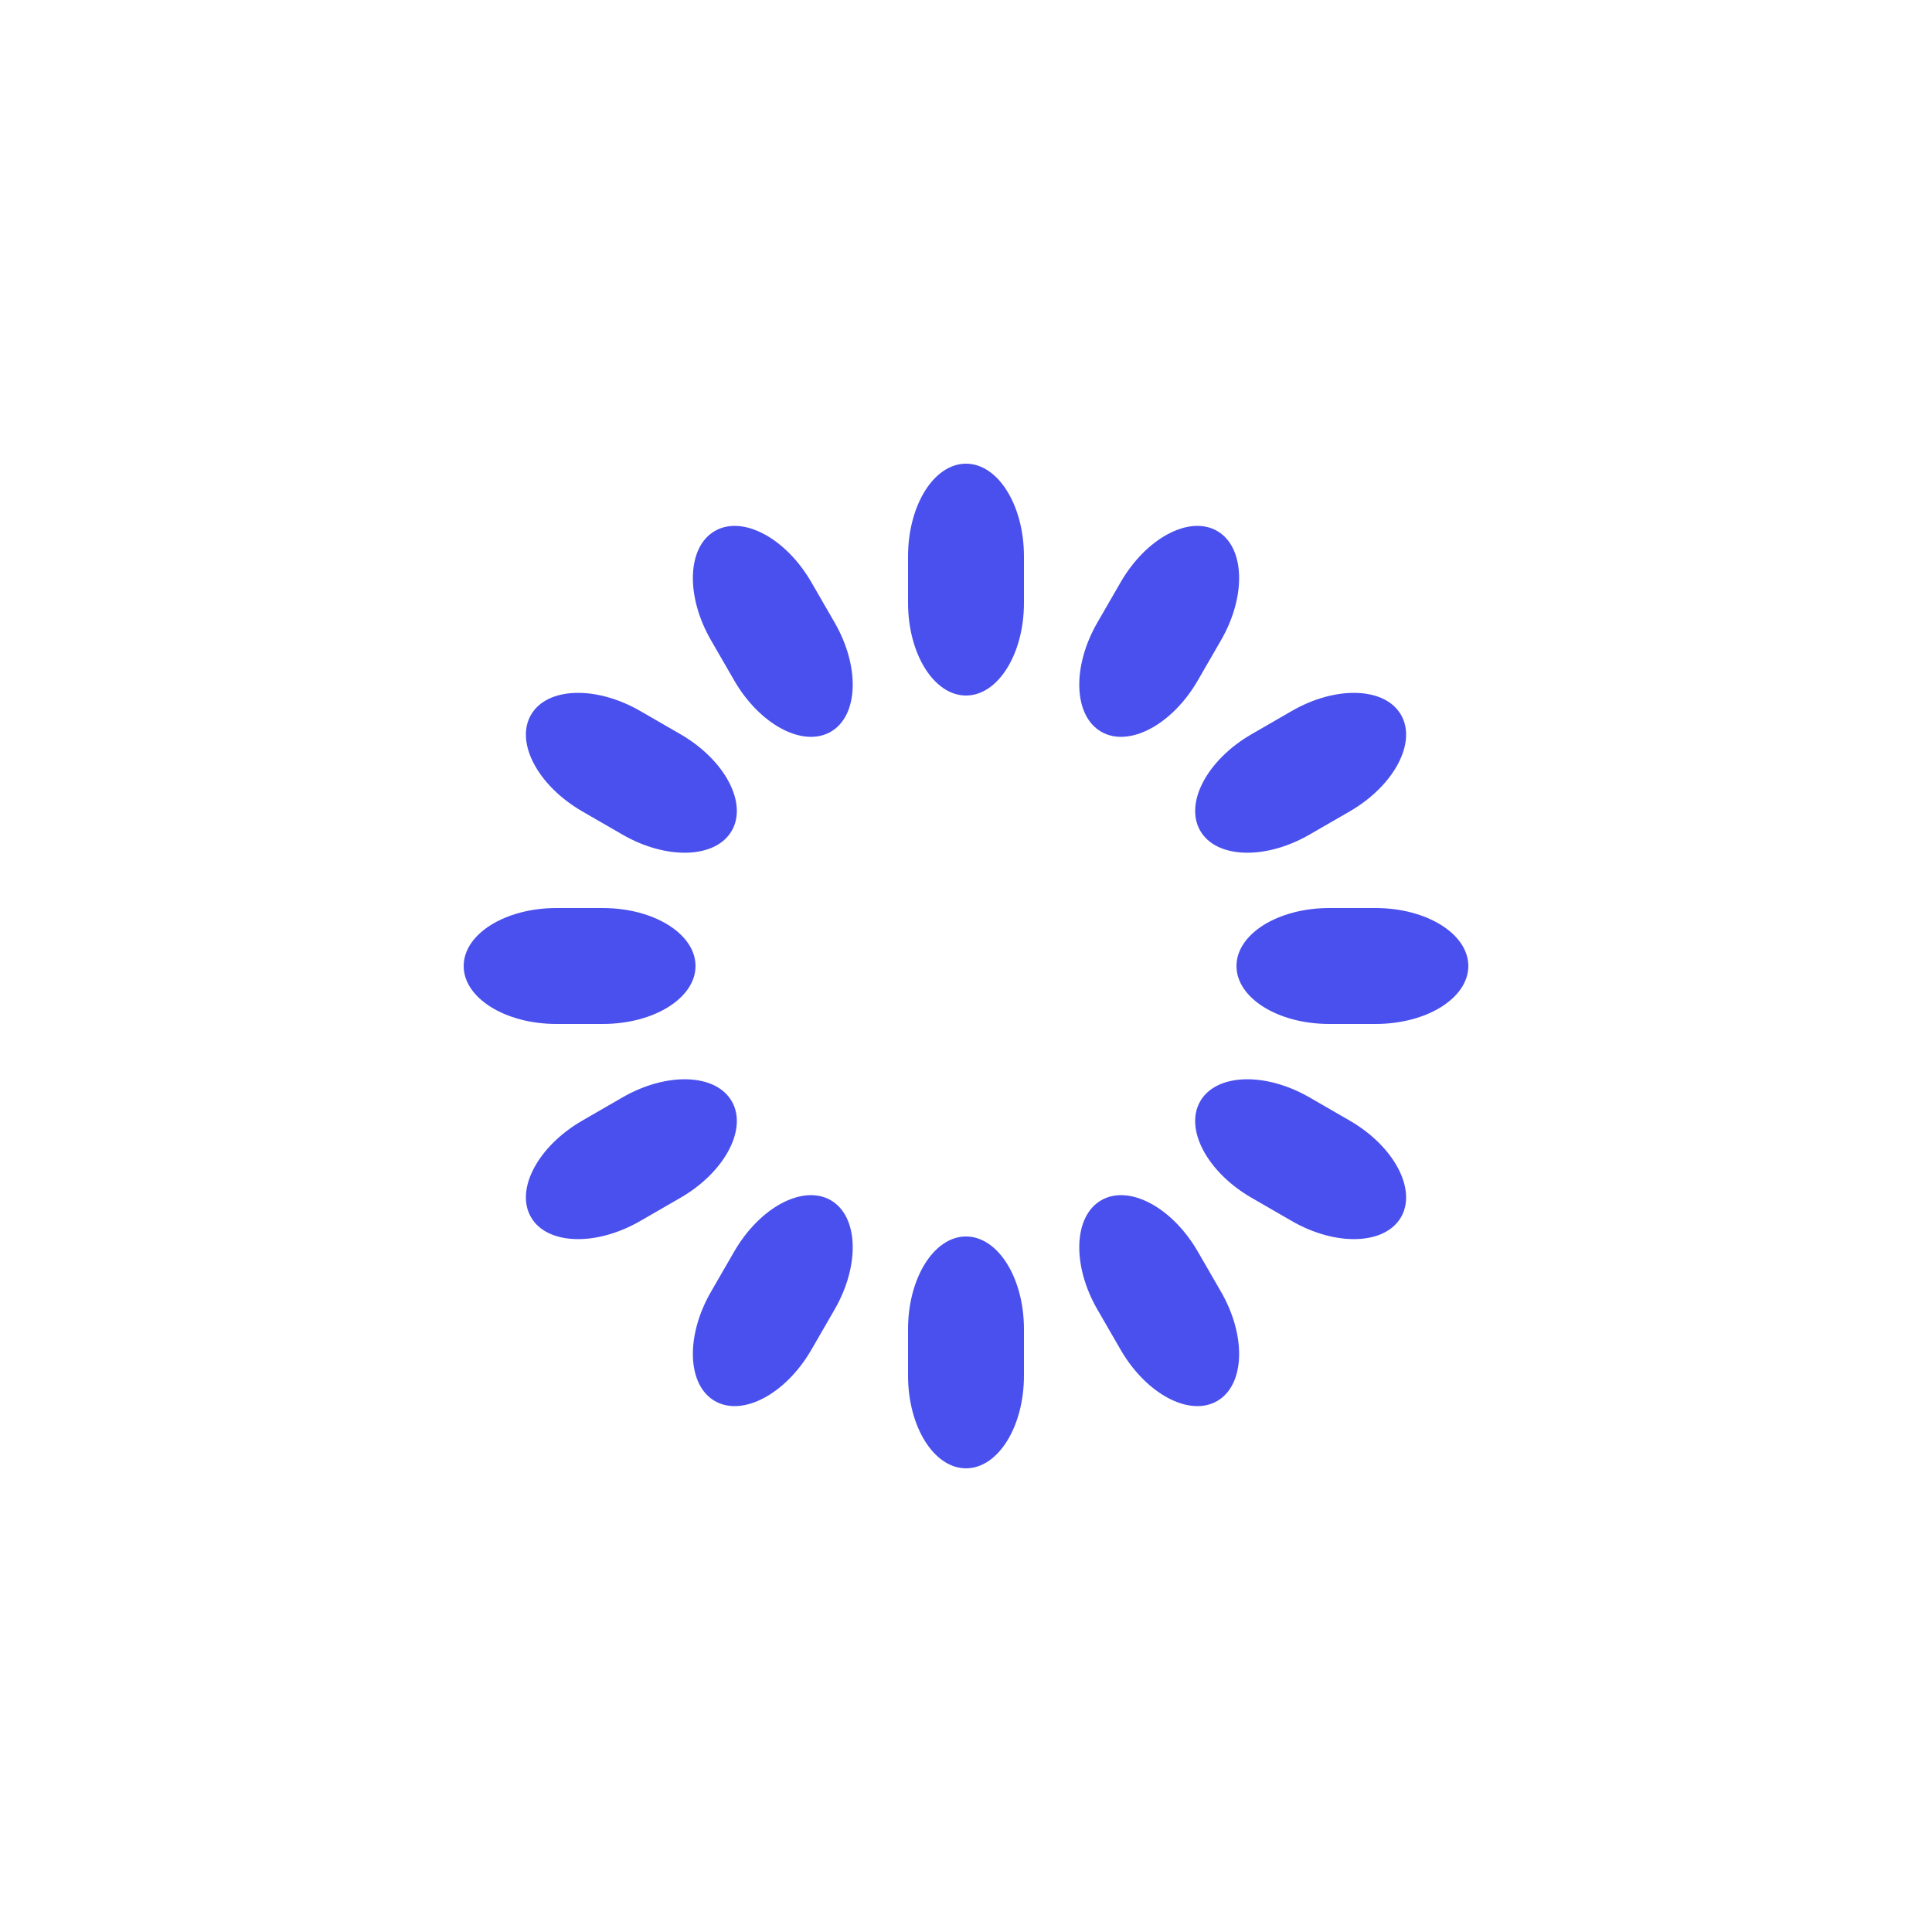
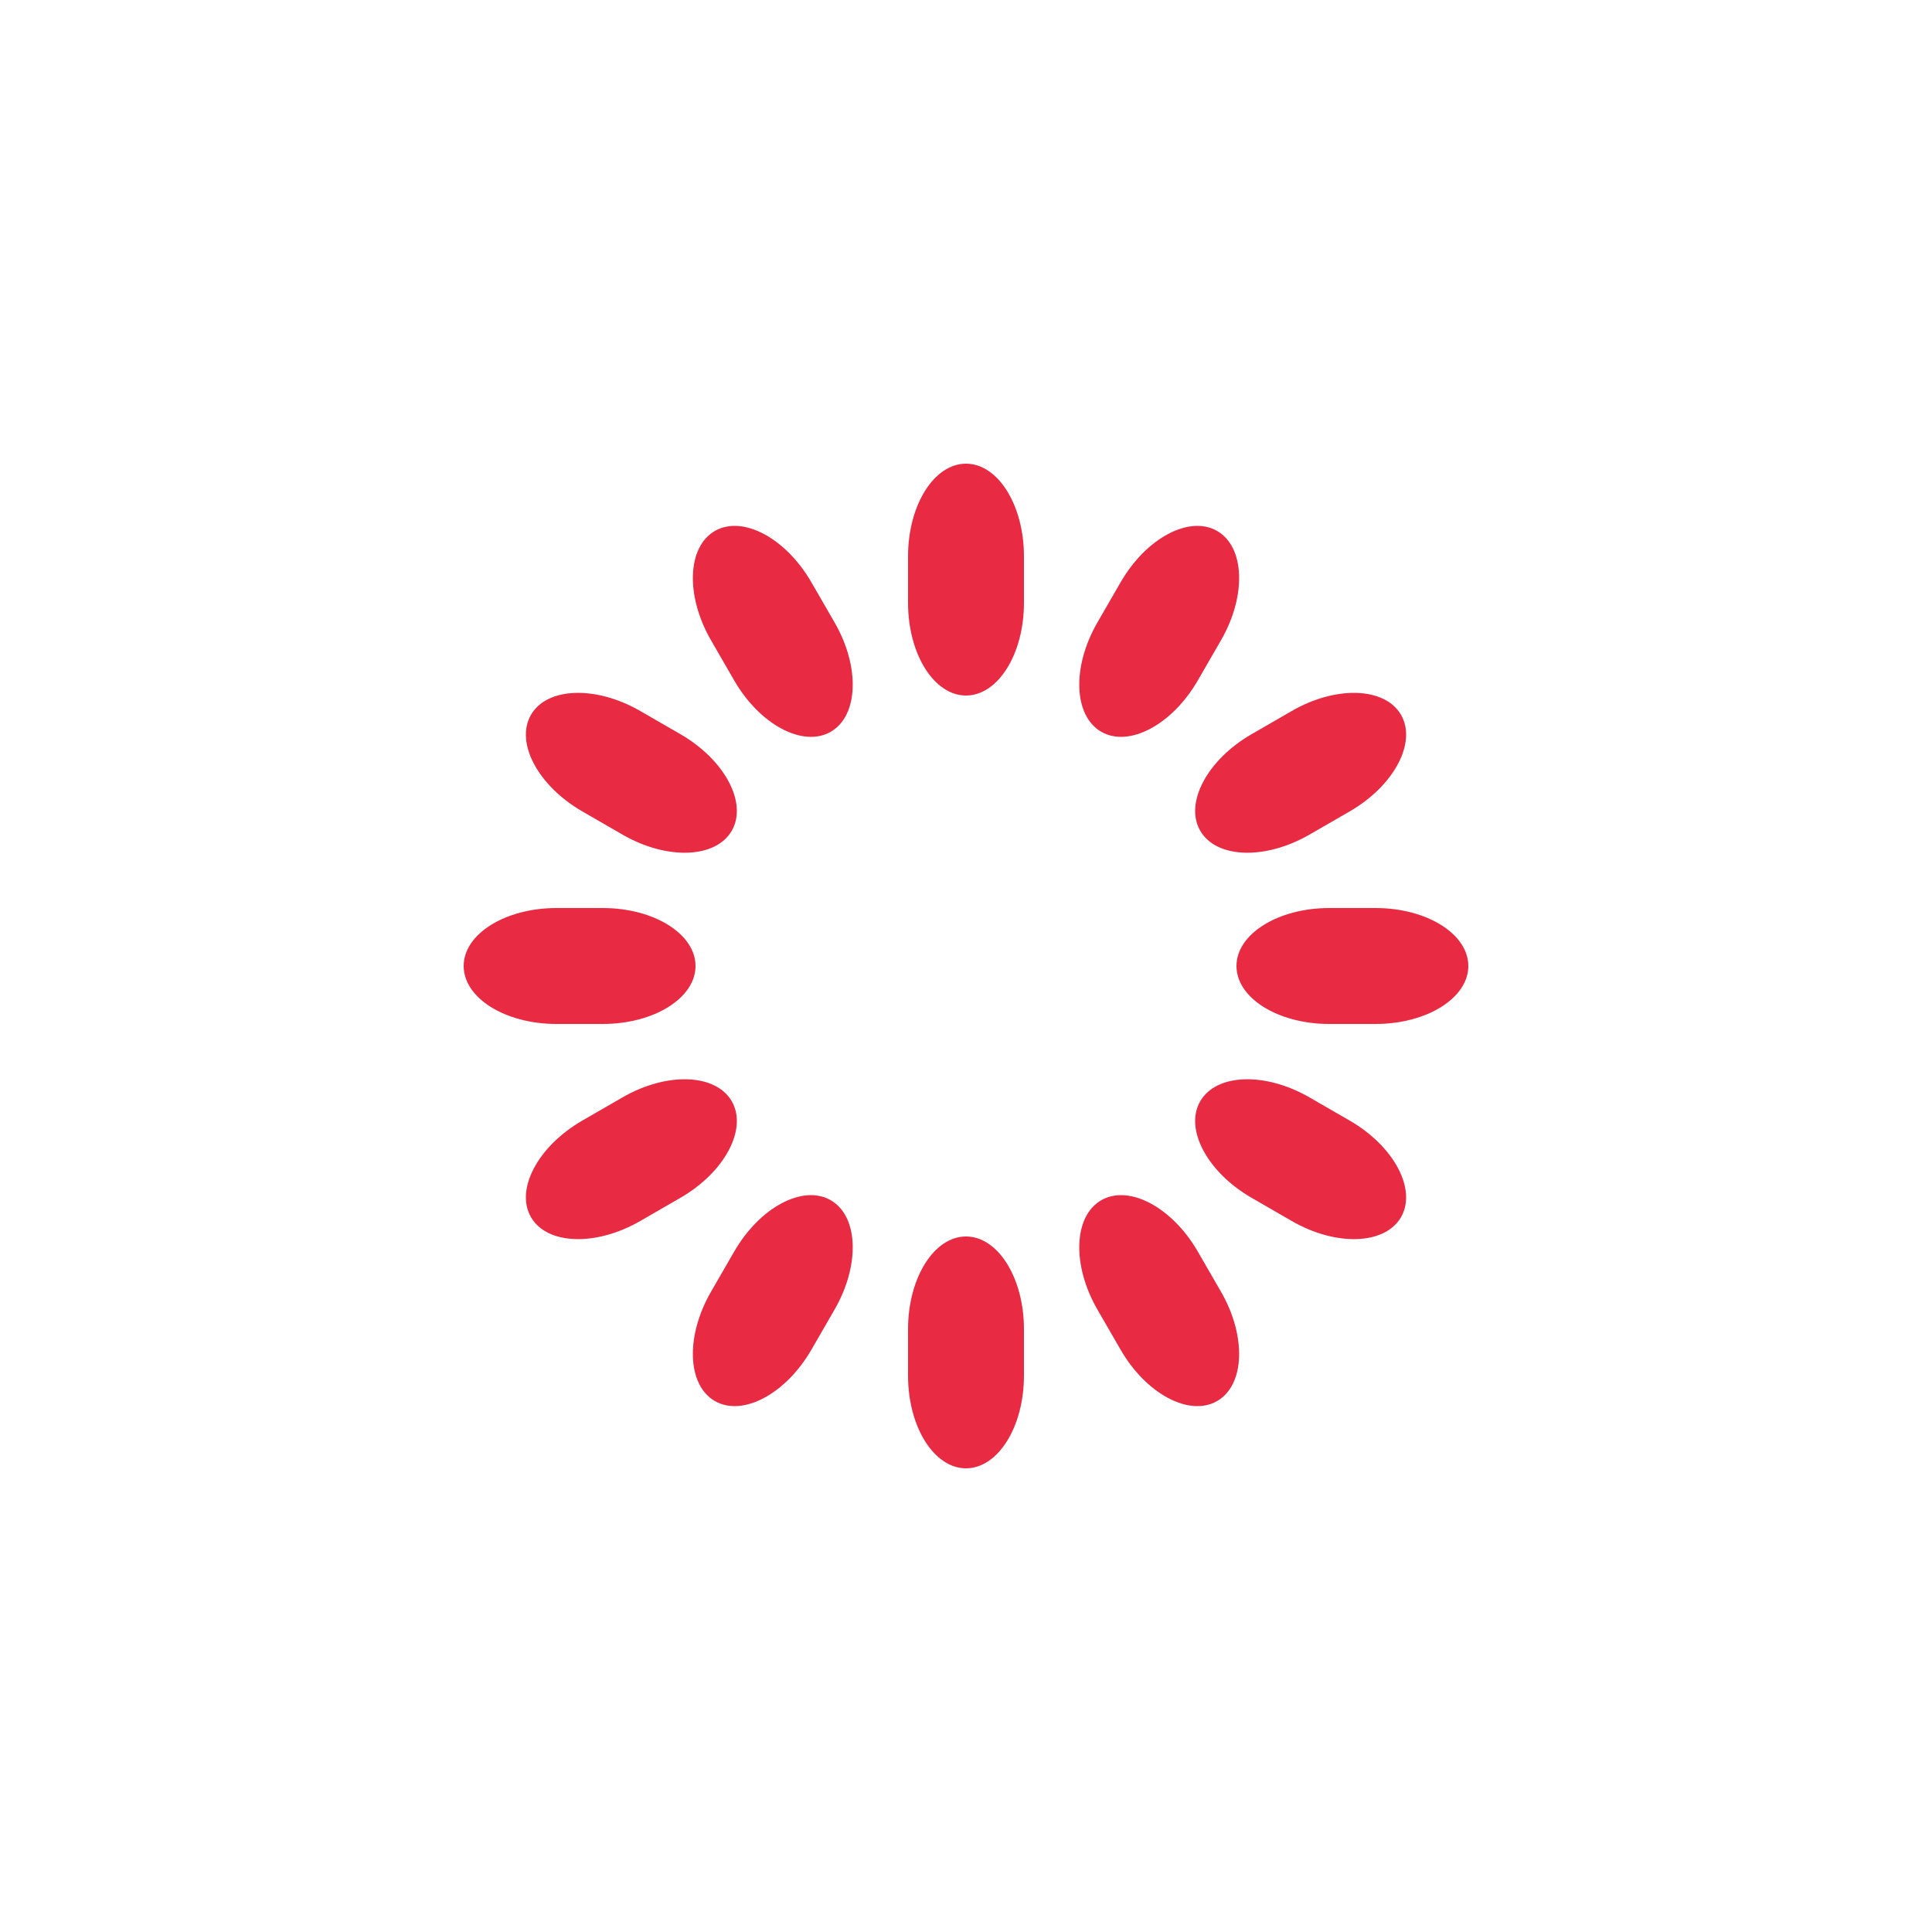
<svg xmlns="http://www.w3.org/2000/svg" class="lds-spinner" width="200" height="200" viewBox="0 0 100 100" preserveAspectRatio="xMidYMid" style="animation-play-state:running;animation-delay:0s;background:0 0">
-   <rect x="47" y="24" rx="9.4" ry="4.8" width="6" height="12" fill="#4A50ED" style="animation-play-state:running;animation-delay:0s">
+   <rect x="47" y="24" rx="9.4" ry="4.8" width="6" height="12" fill="#e82a43" style="animation-play-state:running;animation-delay:0s">
    <animate attributeName="opacity" values="1;0" keyTimes="0;1" dur="1s" begin="-0.917s" repeatCount="indefinite" />
  </rect>
-   <rect x="47" y="24" rx="9.4" ry="4.8" width="6" height="12" fill="#4A50ED" style="animation-play-state:running;animation-delay:0s" transform="rotate(30 50 50)">
+   <rect x="47" y="24" rx="9.4" ry="4.8" width="6" height="12" fill="#e82a43" style="animation-play-state:running;animation-delay:0s" transform="rotate(30 50 50)">
    <animate attributeName="opacity" values="1;0" keyTimes="0;1" dur="1s" begin="-0.833s" repeatCount="indefinite" />
  </rect>
-   <rect x="47" y="24" rx="9.4" ry="4.8" width="6" height="12" fill="#4A50ED" style="animation-play-state:running;animation-delay:0s" transform="rotate(60 50 50)">
+   <rect x="47" y="24" rx="9.4" ry="4.8" width="6" height="12" fill="#e82a43" style="animation-play-state:running;animation-delay:0s" transform="rotate(60 50 50)">
    <animate attributeName="opacity" values="1;0" keyTimes="0;1" dur="1s" begin="-0.75s" repeatCount="indefinite" />
  </rect>
-   <rect x="47" y="24" rx="9.4" ry="4.8" width="6" height="12" fill="#4A50ED" style="animation-play-state:running;animation-delay:0s" transform="rotate(90 50 50)">
+   <rect x="47" y="24" rx="9.4" ry="4.8" width="6" height="12" fill="#e82a43" style="animation-play-state:running;animation-delay:0s" transform="rotate(90 50 50)">
    <animate attributeName="opacity" values="1;0" keyTimes="0;1" dur="1s" begin="-0.667s" repeatCount="indefinite" />
  </rect>
-   <rect x="47" y="24" rx="9.4" ry="4.8" width="6" height="12" fill="#4A50ED" style="animation-play-state:running;animation-delay:0s" transform="rotate(120 50 50)">
+   <rect x="47" y="24" rx="9.4" ry="4.8" width="6" height="12" fill="#e82a43" style="animation-play-state:running;animation-delay:0s" transform="rotate(120 50 50)">
    <animate attributeName="opacity" values="1;0" keyTimes="0;1" dur="1s" begin="-0.583s" repeatCount="indefinite" />
  </rect>
-   <rect x="47" y="24" rx="9.4" ry="4.8" width="6" height="12" fill="#4A50ED" style="animation-play-state:running;animation-delay:0s" transform="rotate(150 50 50)">
+   <rect x="47" y="24" rx="9.4" ry="4.8" width="6" height="12" fill="#e82a43" style="animation-play-state:running;animation-delay:0s" transform="rotate(150 50 50)">
    <animate attributeName="opacity" values="1;0" keyTimes="0;1" dur="1s" begin="-0.5s" repeatCount="indefinite" />
  </rect>
-   <rect x="47" y="24" rx="9.4" ry="4.8" width="6" height="12" fill="#4A50ED" style="animation-play-state:running;animation-delay:0s" transform="rotate(180 50 50)">
+   <rect x="47" y="24" rx="9.4" ry="4.8" width="6" height="12" fill="#e82a43" style="animation-play-state:running;animation-delay:0s" transform="rotate(180 50 50)">
    <animate attributeName="opacity" values="1;0" keyTimes="0;1" dur="1s" begin="-0.417s" repeatCount="indefinite" />
  </rect>
-   <rect x="47" y="24" rx="9.4" ry="4.8" width="6" height="12" fill="#4A50ED" style="animation-play-state:running;animation-delay:0s" transform="rotate(210 50 50)">
+   <rect x="47" y="24" rx="9.4" ry="4.8" width="6" height="12" fill="#e82a43" style="animation-play-state:running;animation-delay:0s" transform="rotate(210 50 50)">
    <animate attributeName="opacity" values="1;0" keyTimes="0;1" dur="1s" begin="-0.333s" repeatCount="indefinite" />
  </rect>
-   <rect x="47" y="24" rx="9.4" ry="4.8" width="6" height="12" fill="#4A50ED" style="animation-play-state:running;animation-delay:0s" transform="rotate(240 50 50)">
+   <rect x="47" y="24" rx="9.4" ry="4.8" width="6" height="12" fill="#e82a43" style="animation-play-state:running;animation-delay:0s" transform="rotate(240 50 50)">
    <animate attributeName="opacity" values="1;0" keyTimes="0;1" dur="1s" begin="-0.25s" repeatCount="indefinite" />
  </rect>
-   <rect x="47" y="24" rx="9.4" ry="4.8" width="6" height="12" fill="#4A50ED" style="animation-play-state:running;animation-delay:0s" transform="rotate(270 50 50)">
+   <rect x="47" y="24" rx="9.4" ry="4.8" width="6" height="12" fill="#e82a43" style="animation-play-state:running;animation-delay:0s" transform="rotate(270 50 50)">
    <animate attributeName="opacity" values="1;0" keyTimes="0;1" dur="1s" begin="-0.167s" repeatCount="indefinite" />
  </rect>
-   <rect x="47" y="24" rx="9.4" ry="4.8" width="6" height="12" fill="#4A50ED" style="animation-play-state:running;animation-delay:0s" transform="rotate(300 50 50)">
+   <rect x="47" y="24" rx="9.4" ry="4.8" width="6" height="12" fill="#e82a43" style="animation-play-state:running;animation-delay:0s" transform="rotate(300 50 50)">
    <animate attributeName="opacity" values="1;0" keyTimes="0;1" dur="1s" begin="-0.083s" repeatCount="indefinite" />
  </rect>
-   <rect x="47" y="24" rx="9.4" ry="4.8" width="6" height="12" fill="#4A50ED" style="animation-play-state:running;animation-delay:0s" transform="rotate(330 50 50)">
+   <rect x="47" y="24" rx="9.4" ry="4.8" width="6" height="12" fill="#e82a43" style="animation-play-state:running;animation-delay:0s" transform="rotate(330 50 50)">
    <animate attributeName="opacity" values="1;0" keyTimes="0;1" dur="1s" begin="0s" repeatCount="indefinite" />
  </rect>
</svg>
